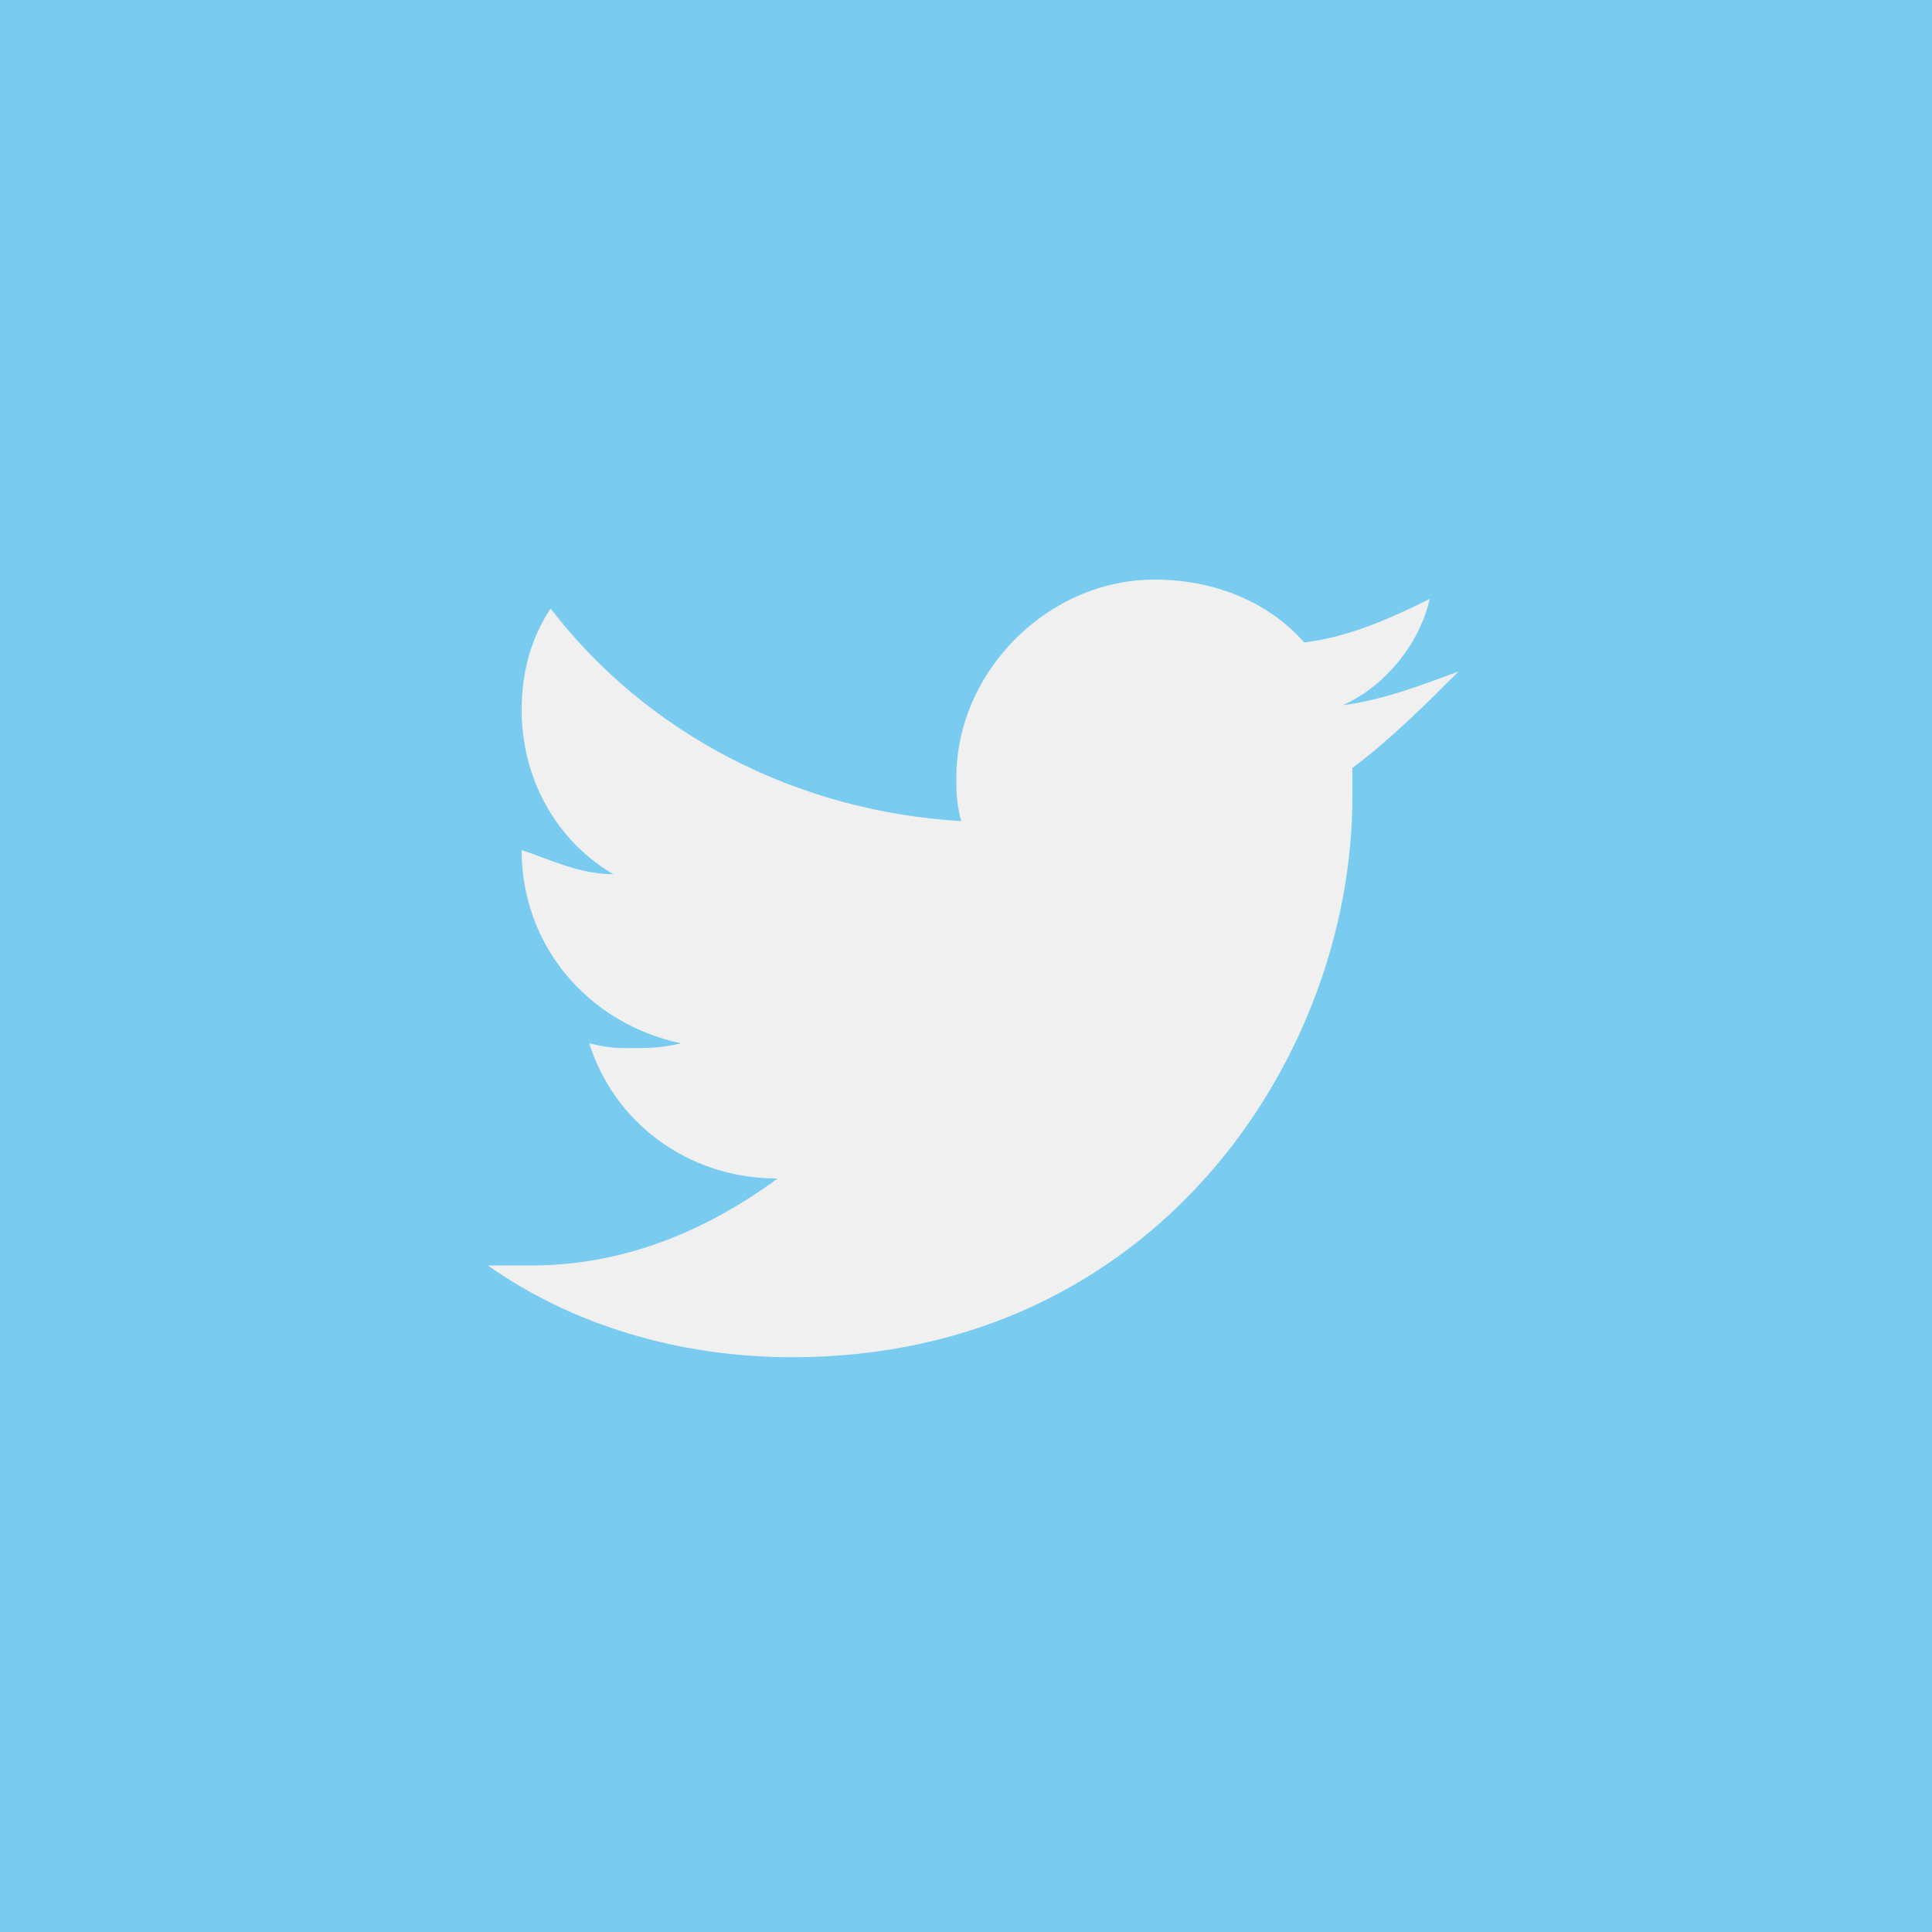
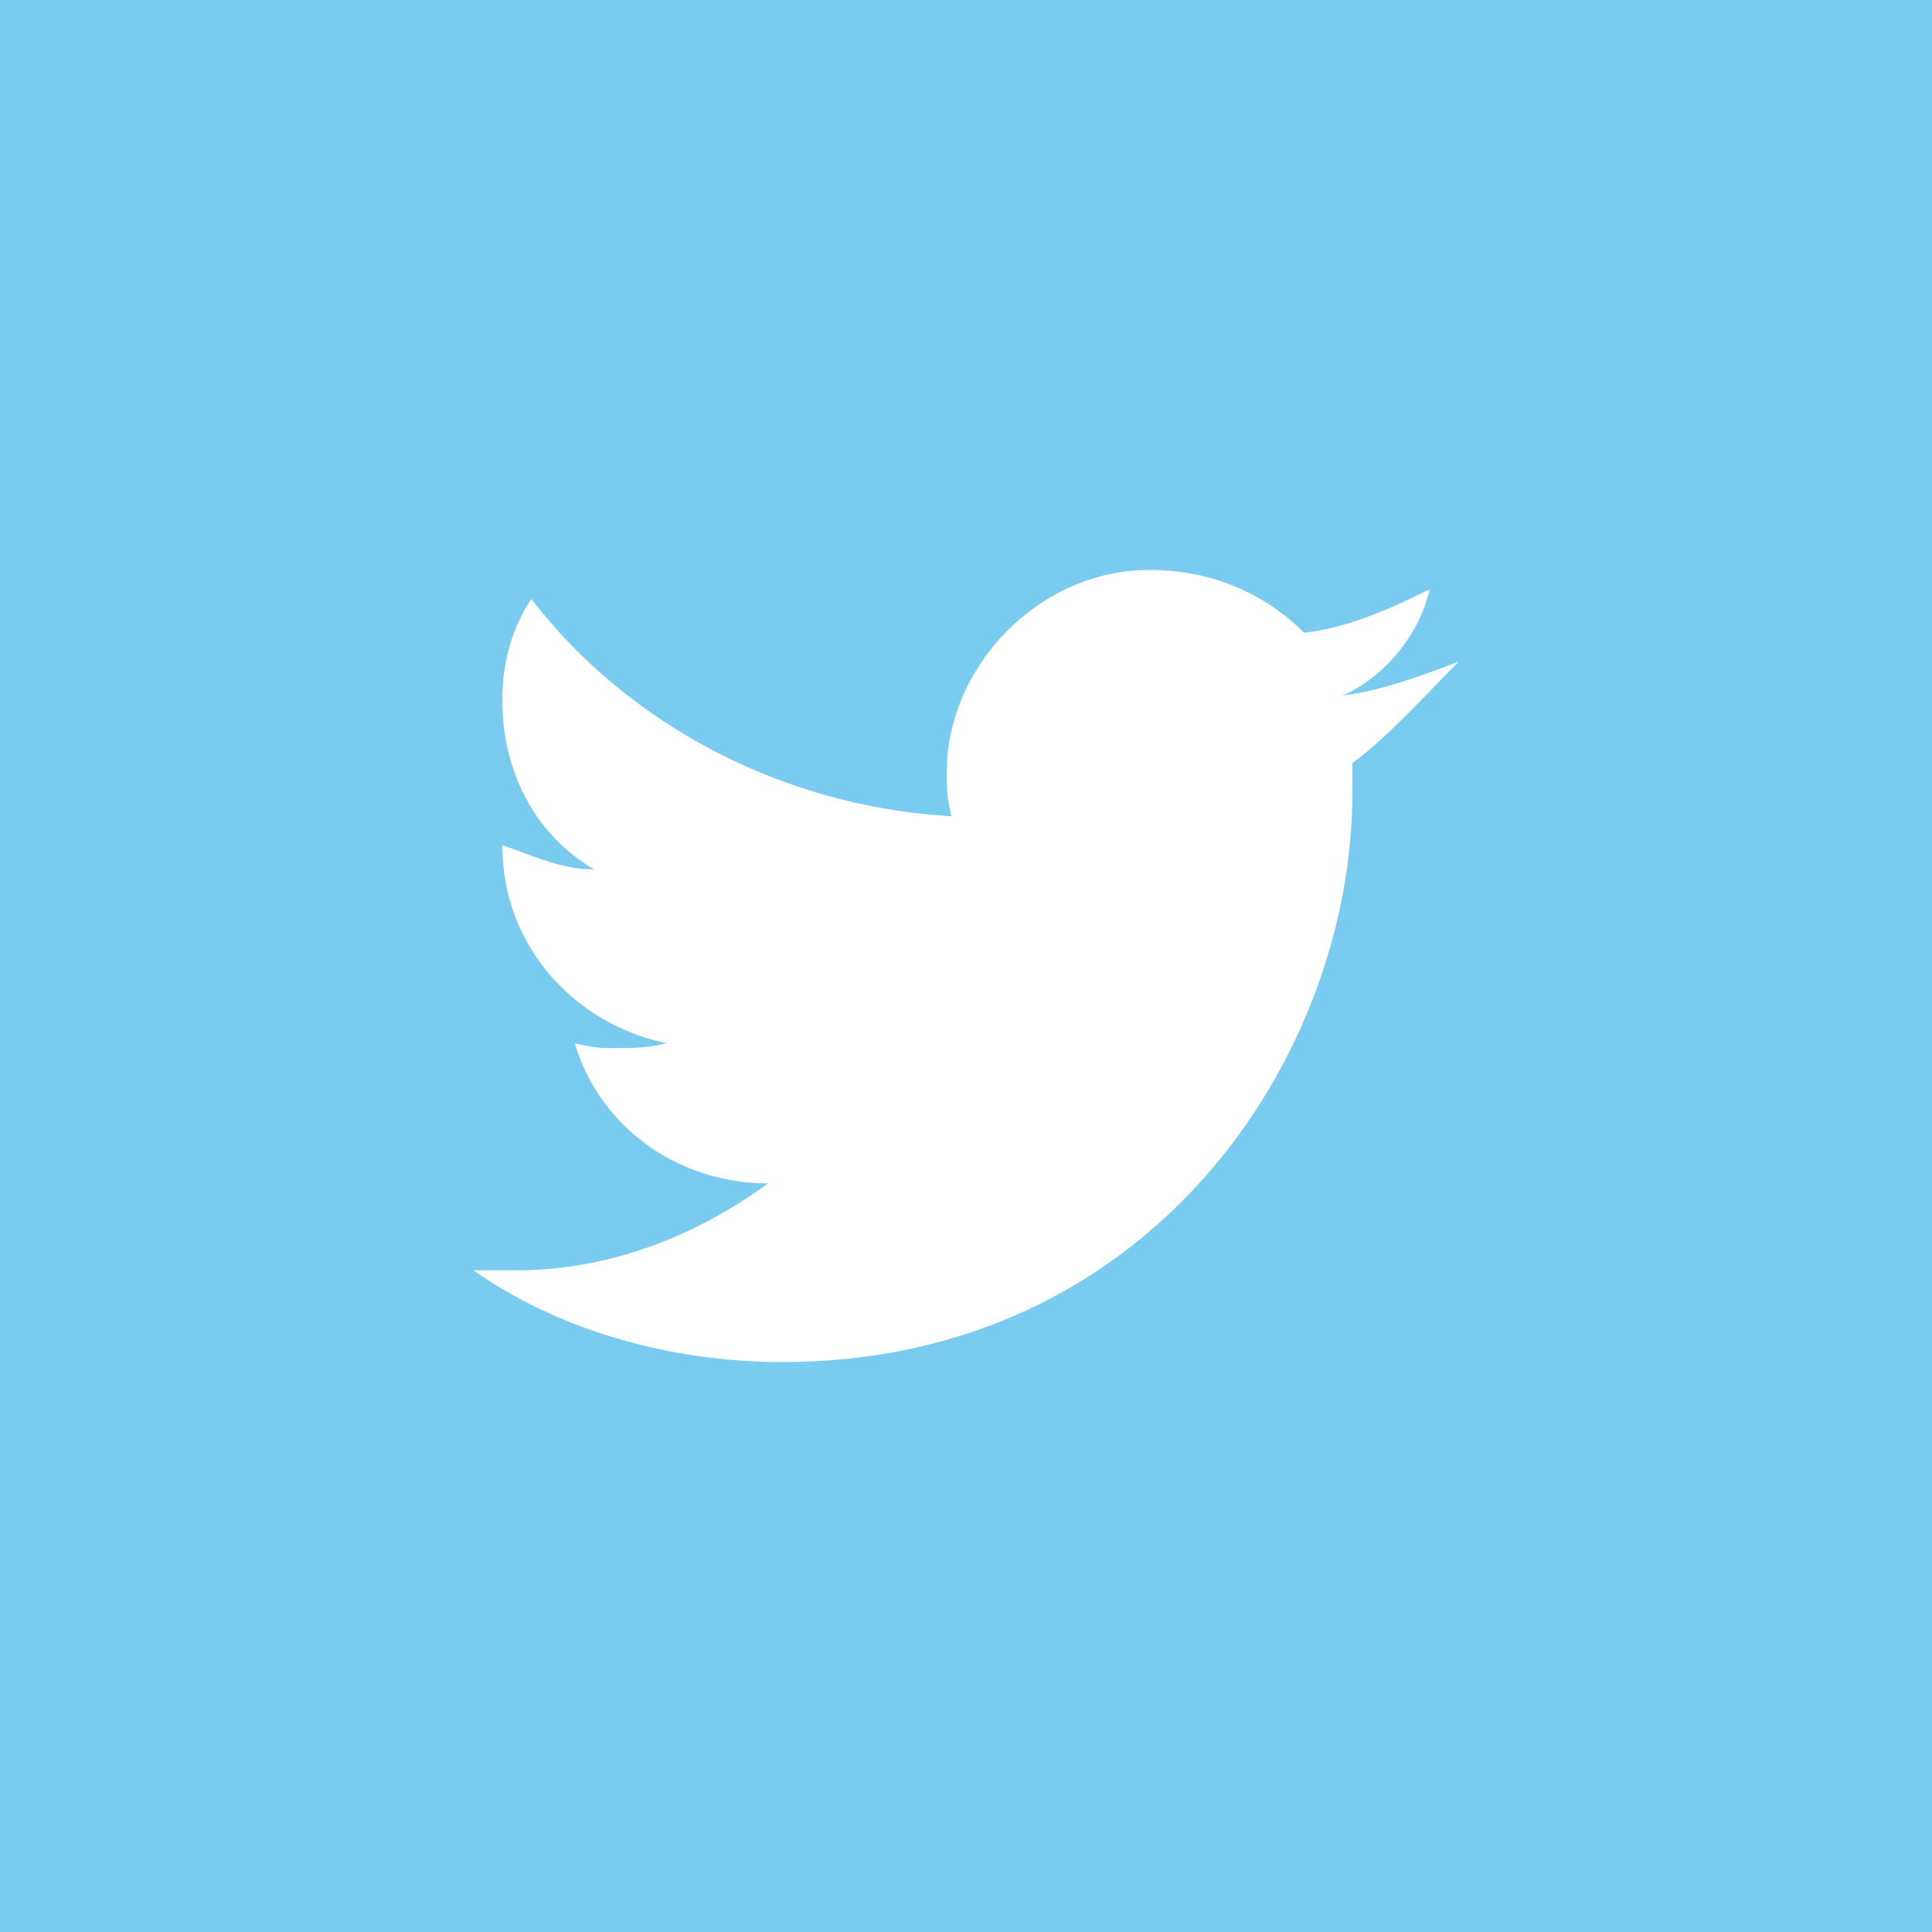
- <svg xmlns="http://www.w3.org/2000/svg" version="1.1" id="Capa_1" x="0px" y="0px" viewBox="20 0 40 40" enable-background="new 20 0 40 40" xml:space="preserve">
-   <g>
-     <path fill="#79CCF0" d="M20,0v40h40V0H20z M48,15.9c0,0.2,0,0.4,0,0.6c0,5.4-4.1,11.6-11.6,11.6c-2.4,0-4.6-0.7-6.3-1.9   c0.2,0,0.6,0,0.9,0c1.9,0,3.6-0.7,5.1-1.8c-1.9,0-3.4-1.2-3.9-2.8c0.4,0.1,0.6,0.1,0.8,0.1c0.4,0,0.7,0,1.1-0.1   c-1.9-0.4-3.3-2-3.3-4c0.6,0.2,1.2,0.5,1.9,0.5c-1.2-0.7-1.9-2-1.9-3.4c0-0.8,0.2-1.5,0.6-2.1c2,2.6,5.1,4.2,8.5,4.4   c-0.1-0.4-0.1-0.6-0.1-0.9c0-2.2,1.9-4.1,4.1-4.1c1.3,0,2.4,0.5,3.1,1.3c0.9-0.1,1.8-0.5,2.6-0.9c-0.2,0.9-0.9,1.8-1.8,2.2   c0.8-0.1,1.6-0.4,2.4-0.7C49.5,14.6,48.8,15.3,48,15.9z" />
+ <svg xmlns="http://www.w3.org/2000/svg" version="1.1" id="Layer_1" x="0px" y="0px" viewBox="0 0 40 40" style="enable-background:new 0 0 40 40;" xml:space="preserve">
+   <style type="text/css">
+ 	.st0{fill:#79CCEF;}
+ 	.st1{fill:#FFFFFF;}
+ </style>
+   <g id="Page-1">
+     <g id="twitter">
+       <path id="bg" class="st0" d="M0,0v40h40V0H0L0,0z" />
+       <path id="icon" class="st1" d="M28,15.8v0.6c0,5.5-4.2,11.8-11.8,11.8c-2.4,0-4.7-0.7-6.4-1.9h0.9    c1.9,0,3.7-0.7,5.2-1.8c-1.9,0-3.5-1.2-4-2.9c0.4,0.1,0.6,0.1,0.8,0.1c0.4,0,0.7,0,1.1-0.1c-1.9-0.4-3.4-2-3.4-4.1    c0.6,0.2,1.2,0.5,1.9,0.5c-1.2-0.7-1.9-2-1.9-3.5c0-0.8,0.2-1.5,0.6-2.1c2,2.6,5.2,4.3,8.7,4.5c-0.1-0.4-0.1-0.6-0.1-0.9    c0-2.2,1.9-4.2,4.2-4.2c1.3,0,2.4,0.5,3.2,1.3c0.9-0.1,1.8-0.5,2.6-0.9c-0.2,0.9-0.9,1.8-1.8,2.2c0.8-0.1,1.6-0.4,2.4-0.7    C29.5,14.4,28.8,15.2,28,15.8L28,15.8z" />
+     </g>
  </g>
</svg>
